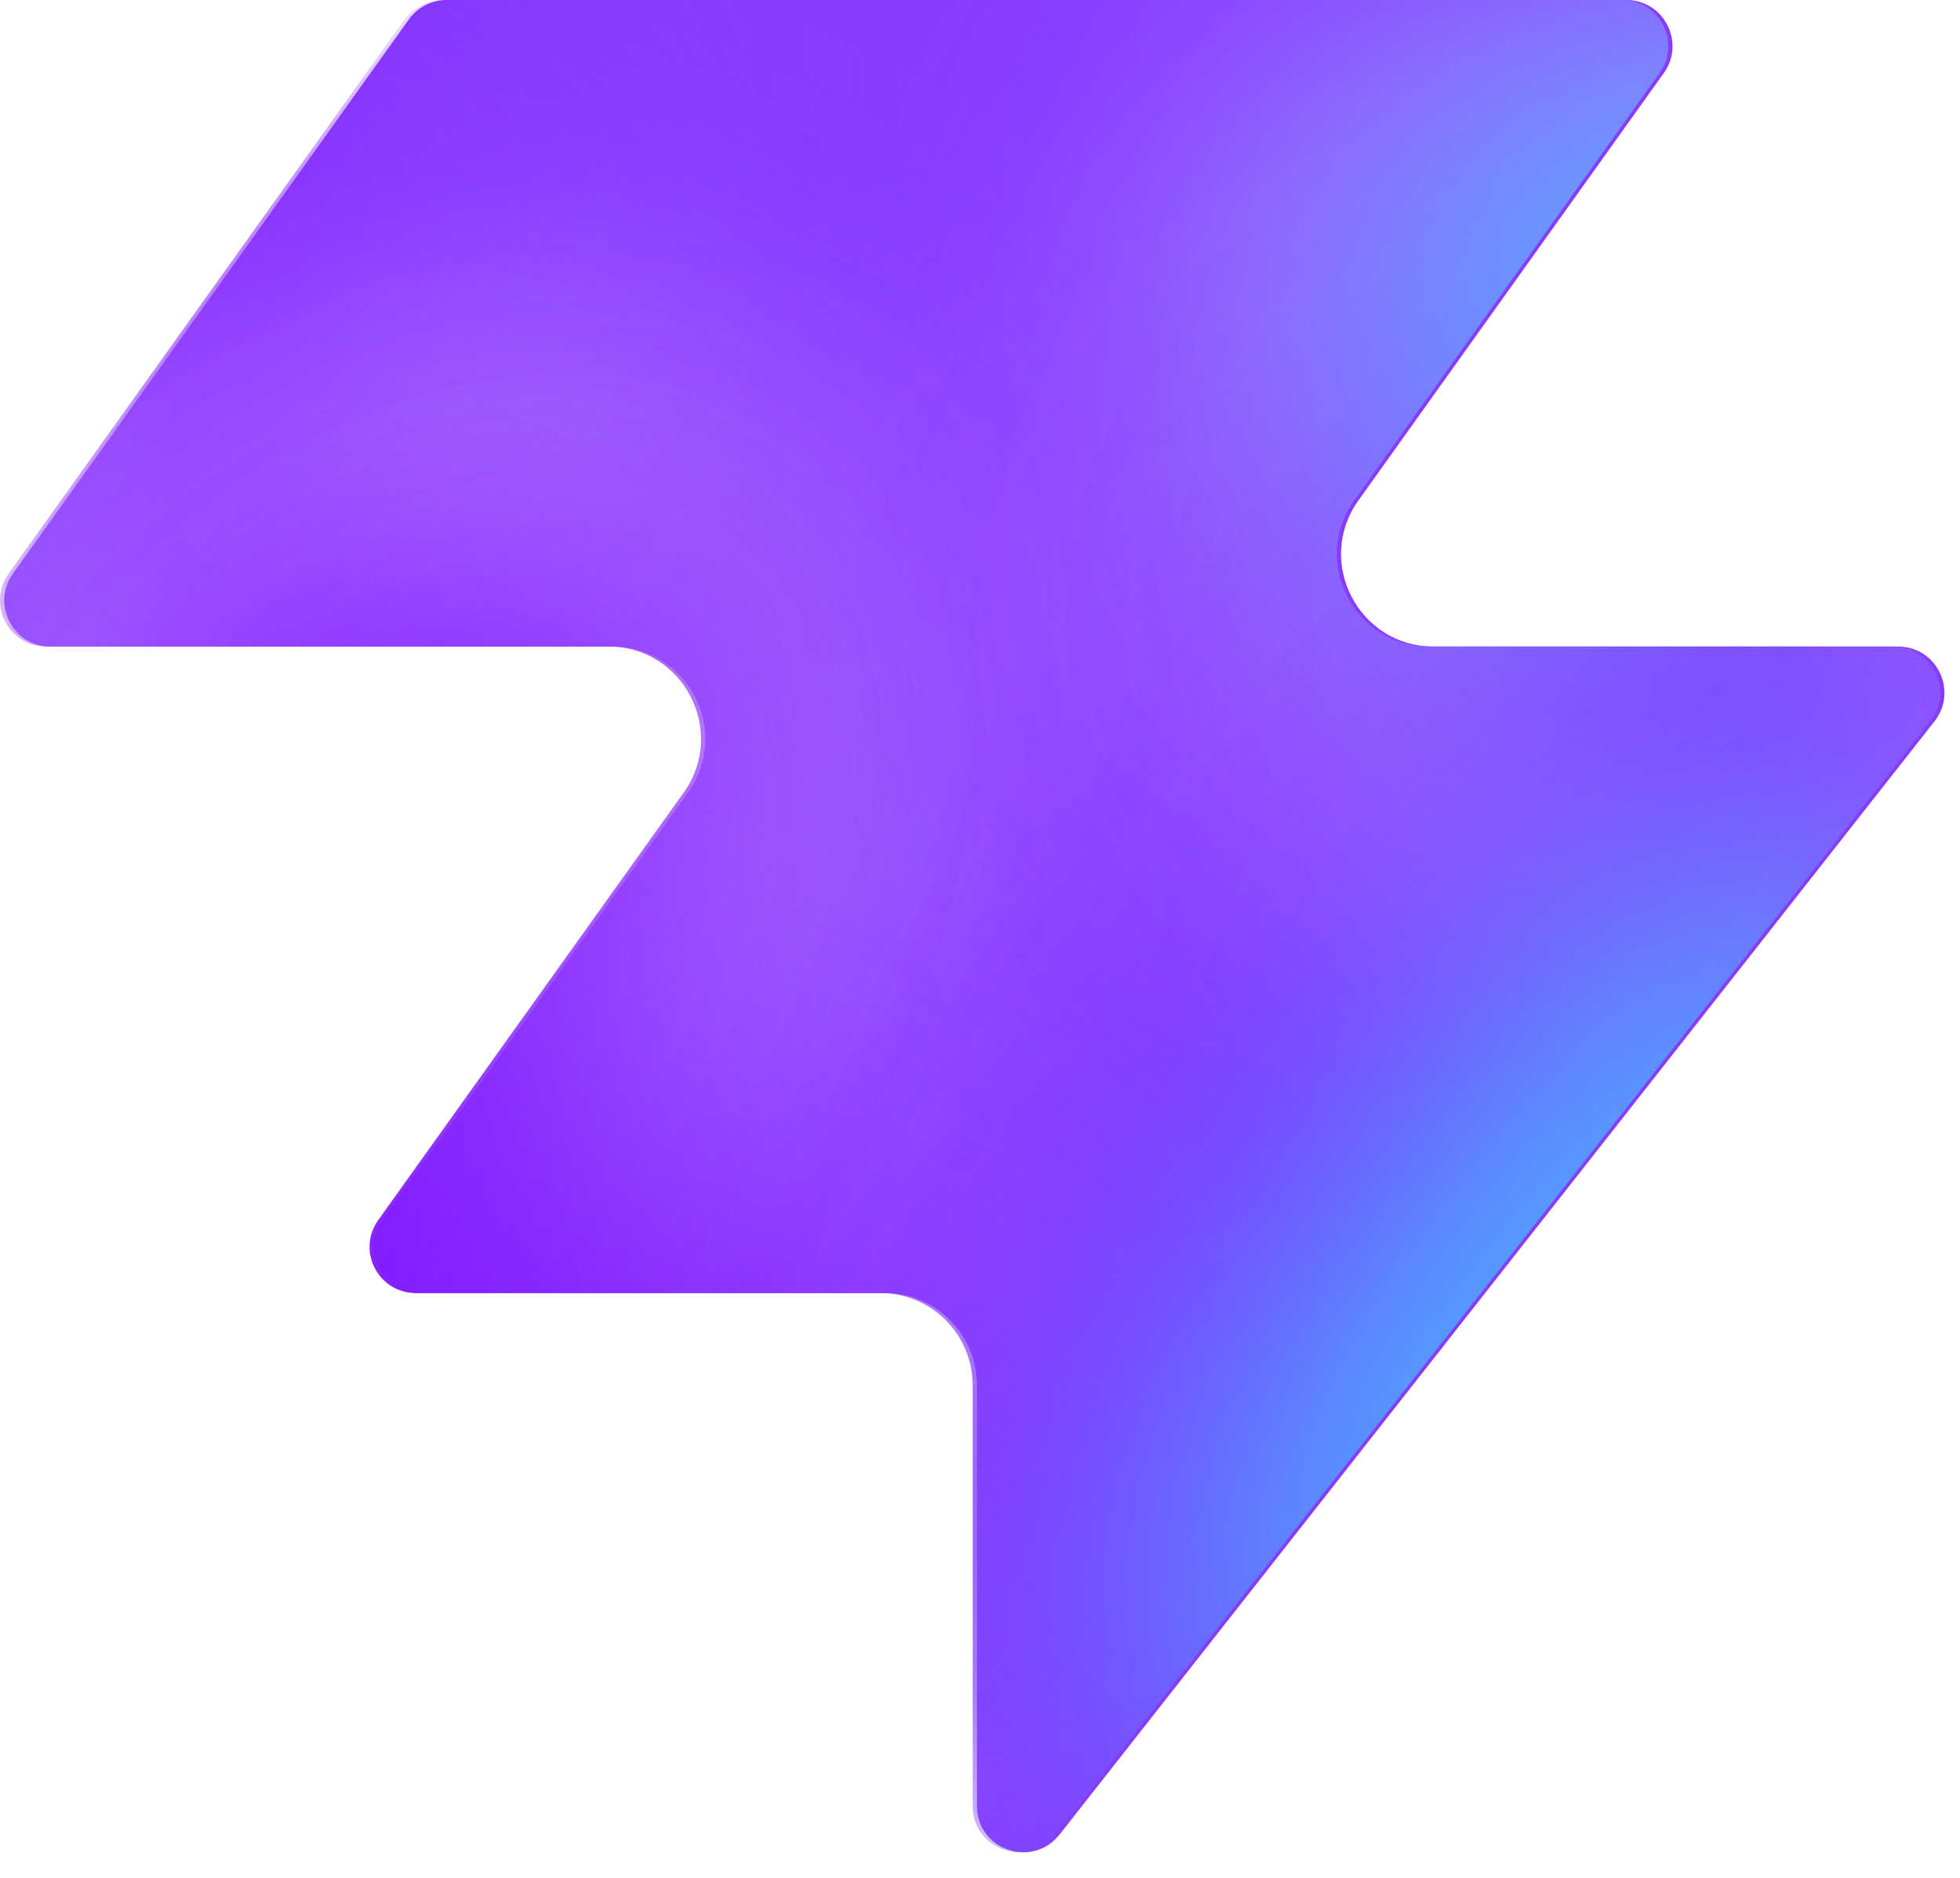
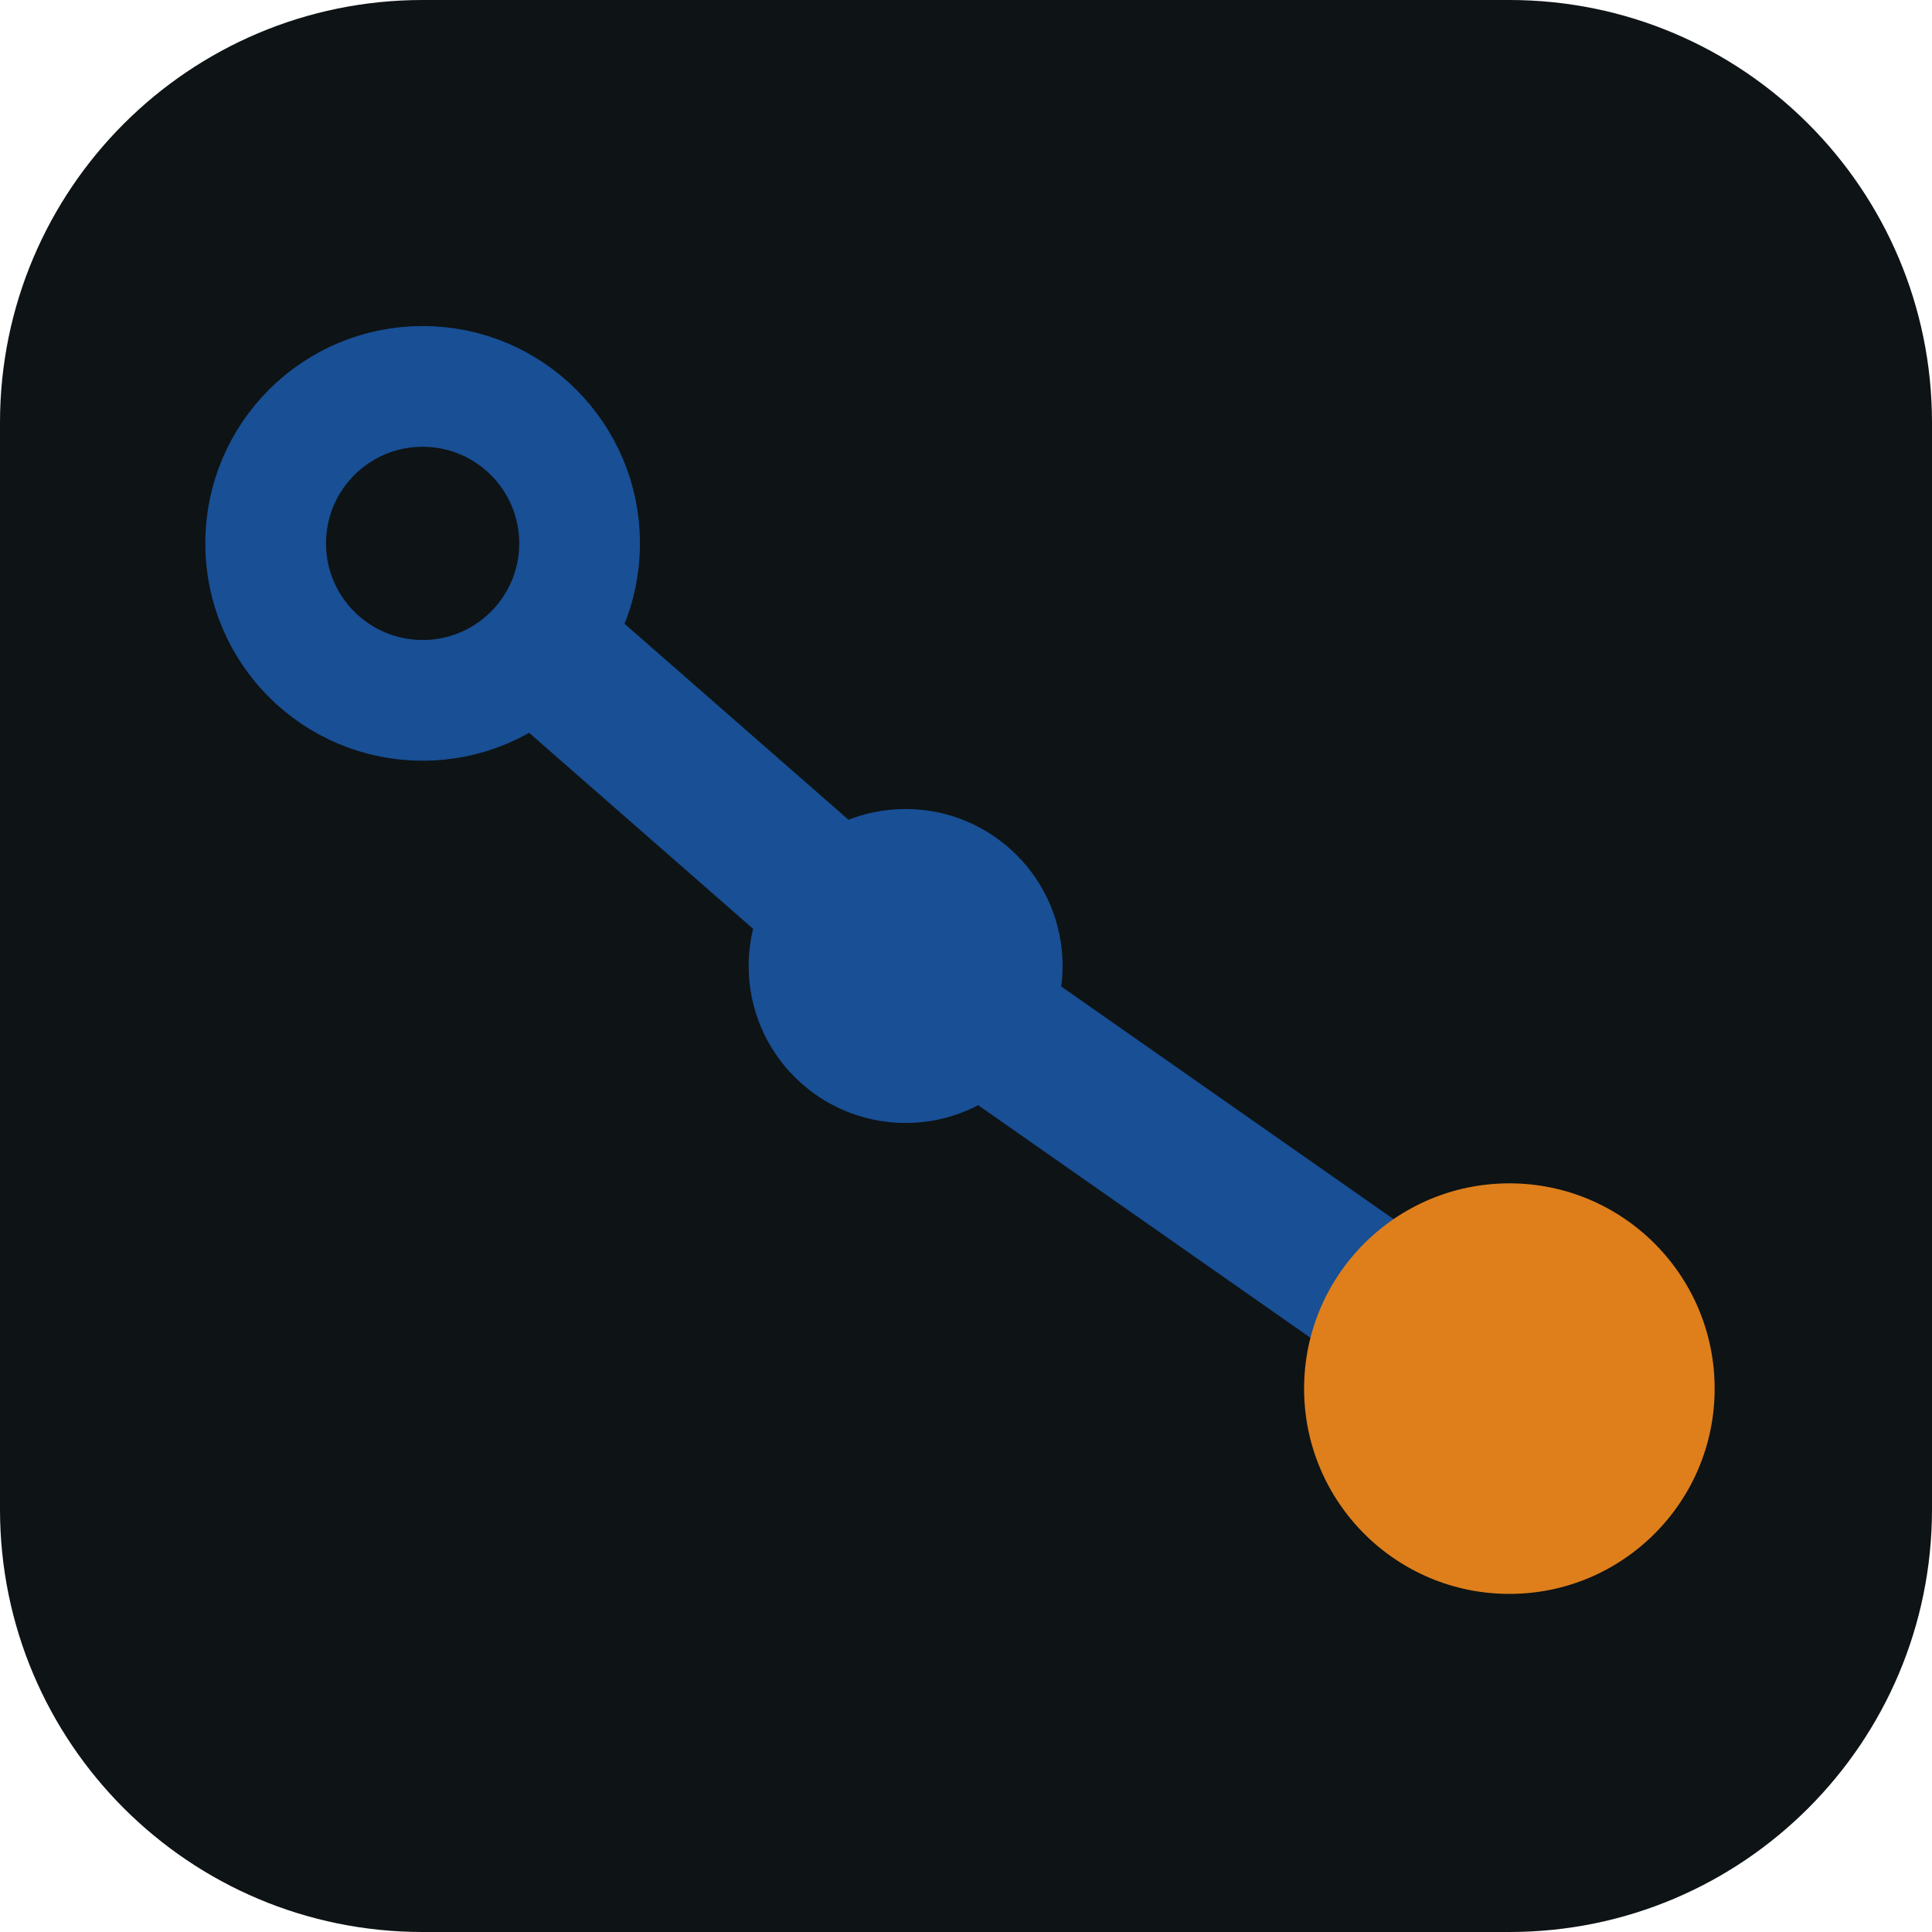
- <svg xmlns="http://www.w3.org/2000/svg" width="48" height="46" fill="none" viewBox="0 0 48 46">
-   <path fill="#863bff" d="M25.946 44.938c-.664.845-2.021.375-2.021-.698V33.937a2.26 2.26 0 0 0-2.262-2.262H10.287c-.92 0-1.456-1.04-.92-1.788l7.48-10.471c1.07-1.497 0-3.578-1.842-3.578H1.237c-.92 0-1.456-1.04-.92-1.788L10.013.474c.214-.297.556-.474.92-.474h28.894c.92 0 1.456 1.04.92 1.788l-7.48 10.471c-1.07 1.498 0 3.579 1.842 3.579h11.377c.943 0 1.473 1.088.89 1.83L25.947 44.94z" style="fill:#863bff;fill:color(display-p3 .525 .23 1);fill-opacity:1" />
-   <mask id="a" width="48" height="46" x="0" y="0" maskUnits="userSpaceOnUse" style="mask-type:alpha">
-     <path fill="#000" d="M25.842 44.938c-.664.844-2.021.375-2.021-.698V33.937a2.26 2.26 0 0 0-2.262-2.262H10.183c-.92 0-1.456-1.04-.92-1.788l7.48-10.471c1.07-1.498 0-3.579-1.842-3.579H1.133c-.92 0-1.456-1.04-.92-1.787L9.91.473c.214-.297.556-.474.92-.474h28.894c.92 0 1.456 1.04.92 1.788l-7.48 10.471c-1.07 1.498 0 3.578 1.842 3.578h11.377c.943 0 1.473 1.088.89 1.832L25.843 44.94z" style="fill:#000;fill-opacity:1" />
-   </mask>
-   <g mask="url(#a)">
-     <g filter="url(#b)">
-       <ellipse cx="5.508" cy="14.704" fill="#ede6ff" rx="5.508" ry="14.704" style="fill:#ede6ff;fill:color(display-p3 .927 .903 1);fill-opacity:1" transform="matrix(.00324 1 1 -.00324 -4.47 31.516)" />
-     </g>
-     <g filter="url(#c)">
-       <ellipse cx="10.399" cy="29.851" fill="#ede6ff" rx="10.399" ry="29.851" style="fill:#ede6ff;fill:color(display-p3 .927 .903 1);fill-opacity:1" transform="matrix(.00324 1 1 -.00324 -39.328 7.883)" />
-     </g>
-     <g filter="url(#d)">
-       <ellipse cx="5.508" cy="30.487" fill="#7e14ff" rx="5.508" ry="30.487" style="fill:#7e14ff;fill:color(display-p3 .492 .077 1);fill-opacity:1" transform="rotate(89.814 -25.913 -14.639)scale(1 -1)" />
-     </g>
-     <g filter="url(#e)">
-       <ellipse cx="5.508" cy="30.599" fill="#7e14ff" rx="5.508" ry="30.599" style="fill:#7e14ff;fill:color(display-p3 .492 .077 1);fill-opacity:1" transform="rotate(89.814 -32.644 -3.334)scale(1 -1)" />
-     </g>
-     <g filter="url(#f)">
-       <ellipse cx="5.508" cy="30.599" fill="#7e14ff" rx="5.508" ry="30.599" style="fill:#7e14ff;fill:color(display-p3 .492 .077 1);fill-opacity:1" transform="matrix(.00324 1 1 -.00324 -34.34 30.47)" />
-     </g>
-     <g filter="url(#g)">
-       <ellipse cx="14.072" cy="22.078" fill="#ede6ff" rx="14.072" ry="22.078" style="fill:#ede6ff;fill:color(display-p3 .927 .903 1);fill-opacity:1" transform="rotate(93.35 24.506 48.493)scale(-1 1)" />
-     </g>
-     <g filter="url(#h)">
-       <ellipse cx="3.47" cy="21.501" fill="#7e14ff" rx="3.47" ry="21.501" style="fill:#7e14ff;fill:color(display-p3 .492 .077 1);fill-opacity:1" transform="rotate(89.009 28.708 47.59)scale(-1 1)" />
-     </g>
-     <g filter="url(#i)">
-       <ellipse cx="3.47" cy="21.501" fill="#7e14ff" rx="3.47" ry="21.501" style="fill:#7e14ff;fill:color(display-p3 .492 .077 1);fill-opacity:1" transform="rotate(89.009 28.708 47.59)scale(-1 1)" />
-     </g>
-     <g filter="url(#j)">
-       <ellipse cx=".387" cy="8.972" fill="#7e14ff" rx="4.407" ry="29.108" style="fill:#7e14ff;fill:color(display-p3 .492 .077 1);fill-opacity:1" transform="rotate(39.51 .387 8.972)" />
-     </g>
-     <g filter="url(#k)">
-       <ellipse cx="47.523" cy="-6.092" fill="#7e14ff" rx="4.407" ry="29.108" style="fill:#7e14ff;fill:color(display-p3 .492 .077 1);fill-opacity:1" transform="rotate(37.892 47.523 -6.092)" />
-     </g>
-     <g filter="url(#l)">
-       <ellipse cx="41.412" cy="6.333" fill="#47bfff" rx="5.971" ry="9.665" style="fill:#47bfff;fill:color(display-p3 .28 .748 1);fill-opacity:1" transform="rotate(37.892 41.412 6.333)" />
-     </g>
-     <g filter="url(#m)">
-       <ellipse cx="-1.879" cy="38.332" fill="#7e14ff" rx="4.407" ry="29.108" style="fill:#7e14ff;fill:color(display-p3 .492 .077 1);fill-opacity:1" transform="rotate(37.892 -1.88 38.332)" />
-     </g>
-     <g filter="url(#n)">
-       <ellipse cx="-1.879" cy="38.332" fill="#7e14ff" rx="4.407" ry="29.108" style="fill:#7e14ff;fill:color(display-p3 .492 .077 1);fill-opacity:1" transform="rotate(37.892 -1.88 38.332)" />
-     </g>
-     <g filter="url(#o)">
-       <ellipse cx="35.651" cy="29.907" fill="#7e14ff" rx="4.407" ry="29.108" style="fill:#7e14ff;fill:color(display-p3 .492 .077 1);fill-opacity:1" transform="rotate(37.892 35.651 29.907)" />
-     </g>
-     <g filter="url(#p)">
-       <ellipse cx="38.418" cy="32.4" fill="#47bfff" rx="5.971" ry="15.297" style="fill:#47bfff;fill:color(display-p3 .28 .748 1);fill-opacity:1" transform="rotate(37.892 38.418 32.4)" />
-     </g>
-   </g>
-   <defs>
-     <filter id="b" width="60.045" height="41.654" x="-19.77" y="16.149" color-interpolation-filters="sRGB" filterUnits="userSpaceOnUse">
-       <feFlood flood-opacity="0" result="BackgroundImageFix" />
-       <feBlend in="SourceGraphic" in2="BackgroundImageFix" result="shape" />
-       <feGaussianBlur result="effect1_foregroundBlur_2002_17158" stdDeviation="7.659" />
-     </filter>
-     <filter id="c" width="90.34" height="51.437" x="-54.613" y="-7.533" color-interpolation-filters="sRGB" filterUnits="userSpaceOnUse">
-       <feFlood flood-opacity="0" result="BackgroundImageFix" />
-       <feBlend in="SourceGraphic" in2="BackgroundImageFix" result="shape" />
-       <feGaussianBlur result="effect1_foregroundBlur_2002_17158" stdDeviation="7.659" />
-     </filter>
-     <filter id="d" width="79.355" height="29.4" x="-49.64" y="2.03" color-interpolation-filters="sRGB" filterUnits="userSpaceOnUse">
-       <feFlood flood-opacity="0" result="BackgroundImageFix" />
-       <feBlend in="SourceGraphic" in2="BackgroundImageFix" result="shape" />
-       <feGaussianBlur result="effect1_foregroundBlur_2002_17158" stdDeviation="4.596" />
-     </filter>
-     <filter id="e" width="79.579" height="29.4" x="-45.045" y="20.029" color-interpolation-filters="sRGB" filterUnits="userSpaceOnUse">
-       <feFlood flood-opacity="0" result="BackgroundImageFix" />
-       <feBlend in="SourceGraphic" in2="BackgroundImageFix" result="shape" />
-       <feGaussianBlur result="effect1_foregroundBlur_2002_17158" stdDeviation="4.596" />
-     </filter>
-     <filter id="f" width="79.579" height="29.4" x="-43.513" y="21.178" color-interpolation-filters="sRGB" filterUnits="userSpaceOnUse">
-       <feFlood flood-opacity="0" result="BackgroundImageFix" />
-       <feBlend in="SourceGraphic" in2="BackgroundImageFix" result="shape" />
-       <feGaussianBlur result="effect1_foregroundBlur_2002_17158" stdDeviation="4.596" />
-     </filter>
-     <filter id="g" width="74.749" height="58.852" x="15.756" y="-17.901" color-interpolation-filters="sRGB" filterUnits="userSpaceOnUse">
-       <feFlood flood-opacity="0" result="BackgroundImageFix" />
-       <feBlend in="SourceGraphic" in2="BackgroundImageFix" result="shape" />
-       <feGaussianBlur result="effect1_foregroundBlur_2002_17158" stdDeviation="7.659" />
-     </filter>
-     <filter id="h" width="61.377" height="25.362" x="23.548" y="2.284" color-interpolation-filters="sRGB" filterUnits="userSpaceOnUse">
-       <feFlood flood-opacity="0" result="BackgroundImageFix" />
-       <feBlend in="SourceGraphic" in2="BackgroundImageFix" result="shape" />
-       <feGaussianBlur result="effect1_foregroundBlur_2002_17158" stdDeviation="4.596" />
-     </filter>
-     <filter id="i" width="61.377" height="25.362" x="23.548" y="2.284" color-interpolation-filters="sRGB" filterUnits="userSpaceOnUse">
-       <feFlood flood-opacity="0" result="BackgroundImageFix" />
-       <feBlend in="SourceGraphic" in2="BackgroundImageFix" result="shape" />
-       <feGaussianBlur result="effect1_foregroundBlur_2002_17158" stdDeviation="4.596" />
-     </filter>
-     <filter id="j" width="56.045" height="63.649" x="-27.636" y="-22.853" color-interpolation-filters="sRGB" filterUnits="userSpaceOnUse">
-       <feFlood flood-opacity="0" result="BackgroundImageFix" />
-       <feBlend in="SourceGraphic" in2="BackgroundImageFix" result="shape" />
-       <feGaussianBlur result="effect1_foregroundBlur_2002_17158" stdDeviation="4.596" />
-     </filter>
-     <filter id="k" width="54.814" height="64.646" x="20.116" y="-38.415" color-interpolation-filters="sRGB" filterUnits="userSpaceOnUse">
-       <feFlood flood-opacity="0" result="BackgroundImageFix" />
-       <feBlend in="SourceGraphic" in2="BackgroundImageFix" result="shape" />
-       <feGaussianBlur result="effect1_foregroundBlur_2002_17158" stdDeviation="4.596" />
-     </filter>
-     <filter id="l" width="33.541" height="35.313" x="24.641" y="-11.323" color-interpolation-filters="sRGB" filterUnits="userSpaceOnUse">
-       <feFlood flood-opacity="0" result="BackgroundImageFix" />
-       <feBlend in="SourceGraphic" in2="BackgroundImageFix" result="shape" />
-       <feGaussianBlur result="effect1_foregroundBlur_2002_17158" stdDeviation="4.596" />
-     </filter>
-     <filter id="m" width="54.814" height="64.646" x="-29.286" y="6.009" color-interpolation-filters="sRGB" filterUnits="userSpaceOnUse">
-       <feFlood flood-opacity="0" result="BackgroundImageFix" />
-       <feBlend in="SourceGraphic" in2="BackgroundImageFix" result="shape" />
-       <feGaussianBlur result="effect1_foregroundBlur_2002_17158" stdDeviation="4.596" />
-     </filter>
-     <filter id="n" width="54.814" height="64.646" x="-29.286" y="6.009" color-interpolation-filters="sRGB" filterUnits="userSpaceOnUse">
-       <feFlood flood-opacity="0" result="BackgroundImageFix" />
-       <feBlend in="SourceGraphic" in2="BackgroundImageFix" result="shape" />
-       <feGaussianBlur result="effect1_foregroundBlur_2002_17158" stdDeviation="4.596" />
-     </filter>
-     <filter id="o" width="54.814" height="64.646" x="8.244" y="-2.416" color-interpolation-filters="sRGB" filterUnits="userSpaceOnUse">
-       <feFlood flood-opacity="0" result="BackgroundImageFix" />
-       <feBlend in="SourceGraphic" in2="BackgroundImageFix" result="shape" />
-       <feGaussianBlur result="effect1_foregroundBlur_2002_17158" stdDeviation="4.596" />
-     </filter>
-     <filter id="p" width="39.409" height="43.623" x="18.713" y="10.588" color-interpolation-filters="sRGB" filterUnits="userSpaceOnUse">
-       <feFlood flood-opacity="0" result="BackgroundImageFix" />
-       <feBlend in="SourceGraphic" in2="BackgroundImageFix" result="shape" />
-       <feGaussianBlur result="effect1_foregroundBlur_2002_17158" stdDeviation="4.596" />
-     </filter>
-   </defs>
+ <svg xmlns="http://www.w3.org/2000/svg" viewBox="0 0 32 32">
+   <rect width="32" height="32" rx="7" fill="#0E1315" />
+   <path d="M7 9 L15 16 L25 23" fill="none" stroke="#184f95" stroke-width="2.4" stroke-linecap="round" />
+   <circle cx="7" cy="9" r="2.6" fill="#0E1315" stroke="#184f95" stroke-width="2" />
+   <circle cx="15" cy="16" r="2.6" fill="#184f95" />
+   <circle cx="25" cy="23" r="3.4" fill="#DE7F1C" />
</svg>
